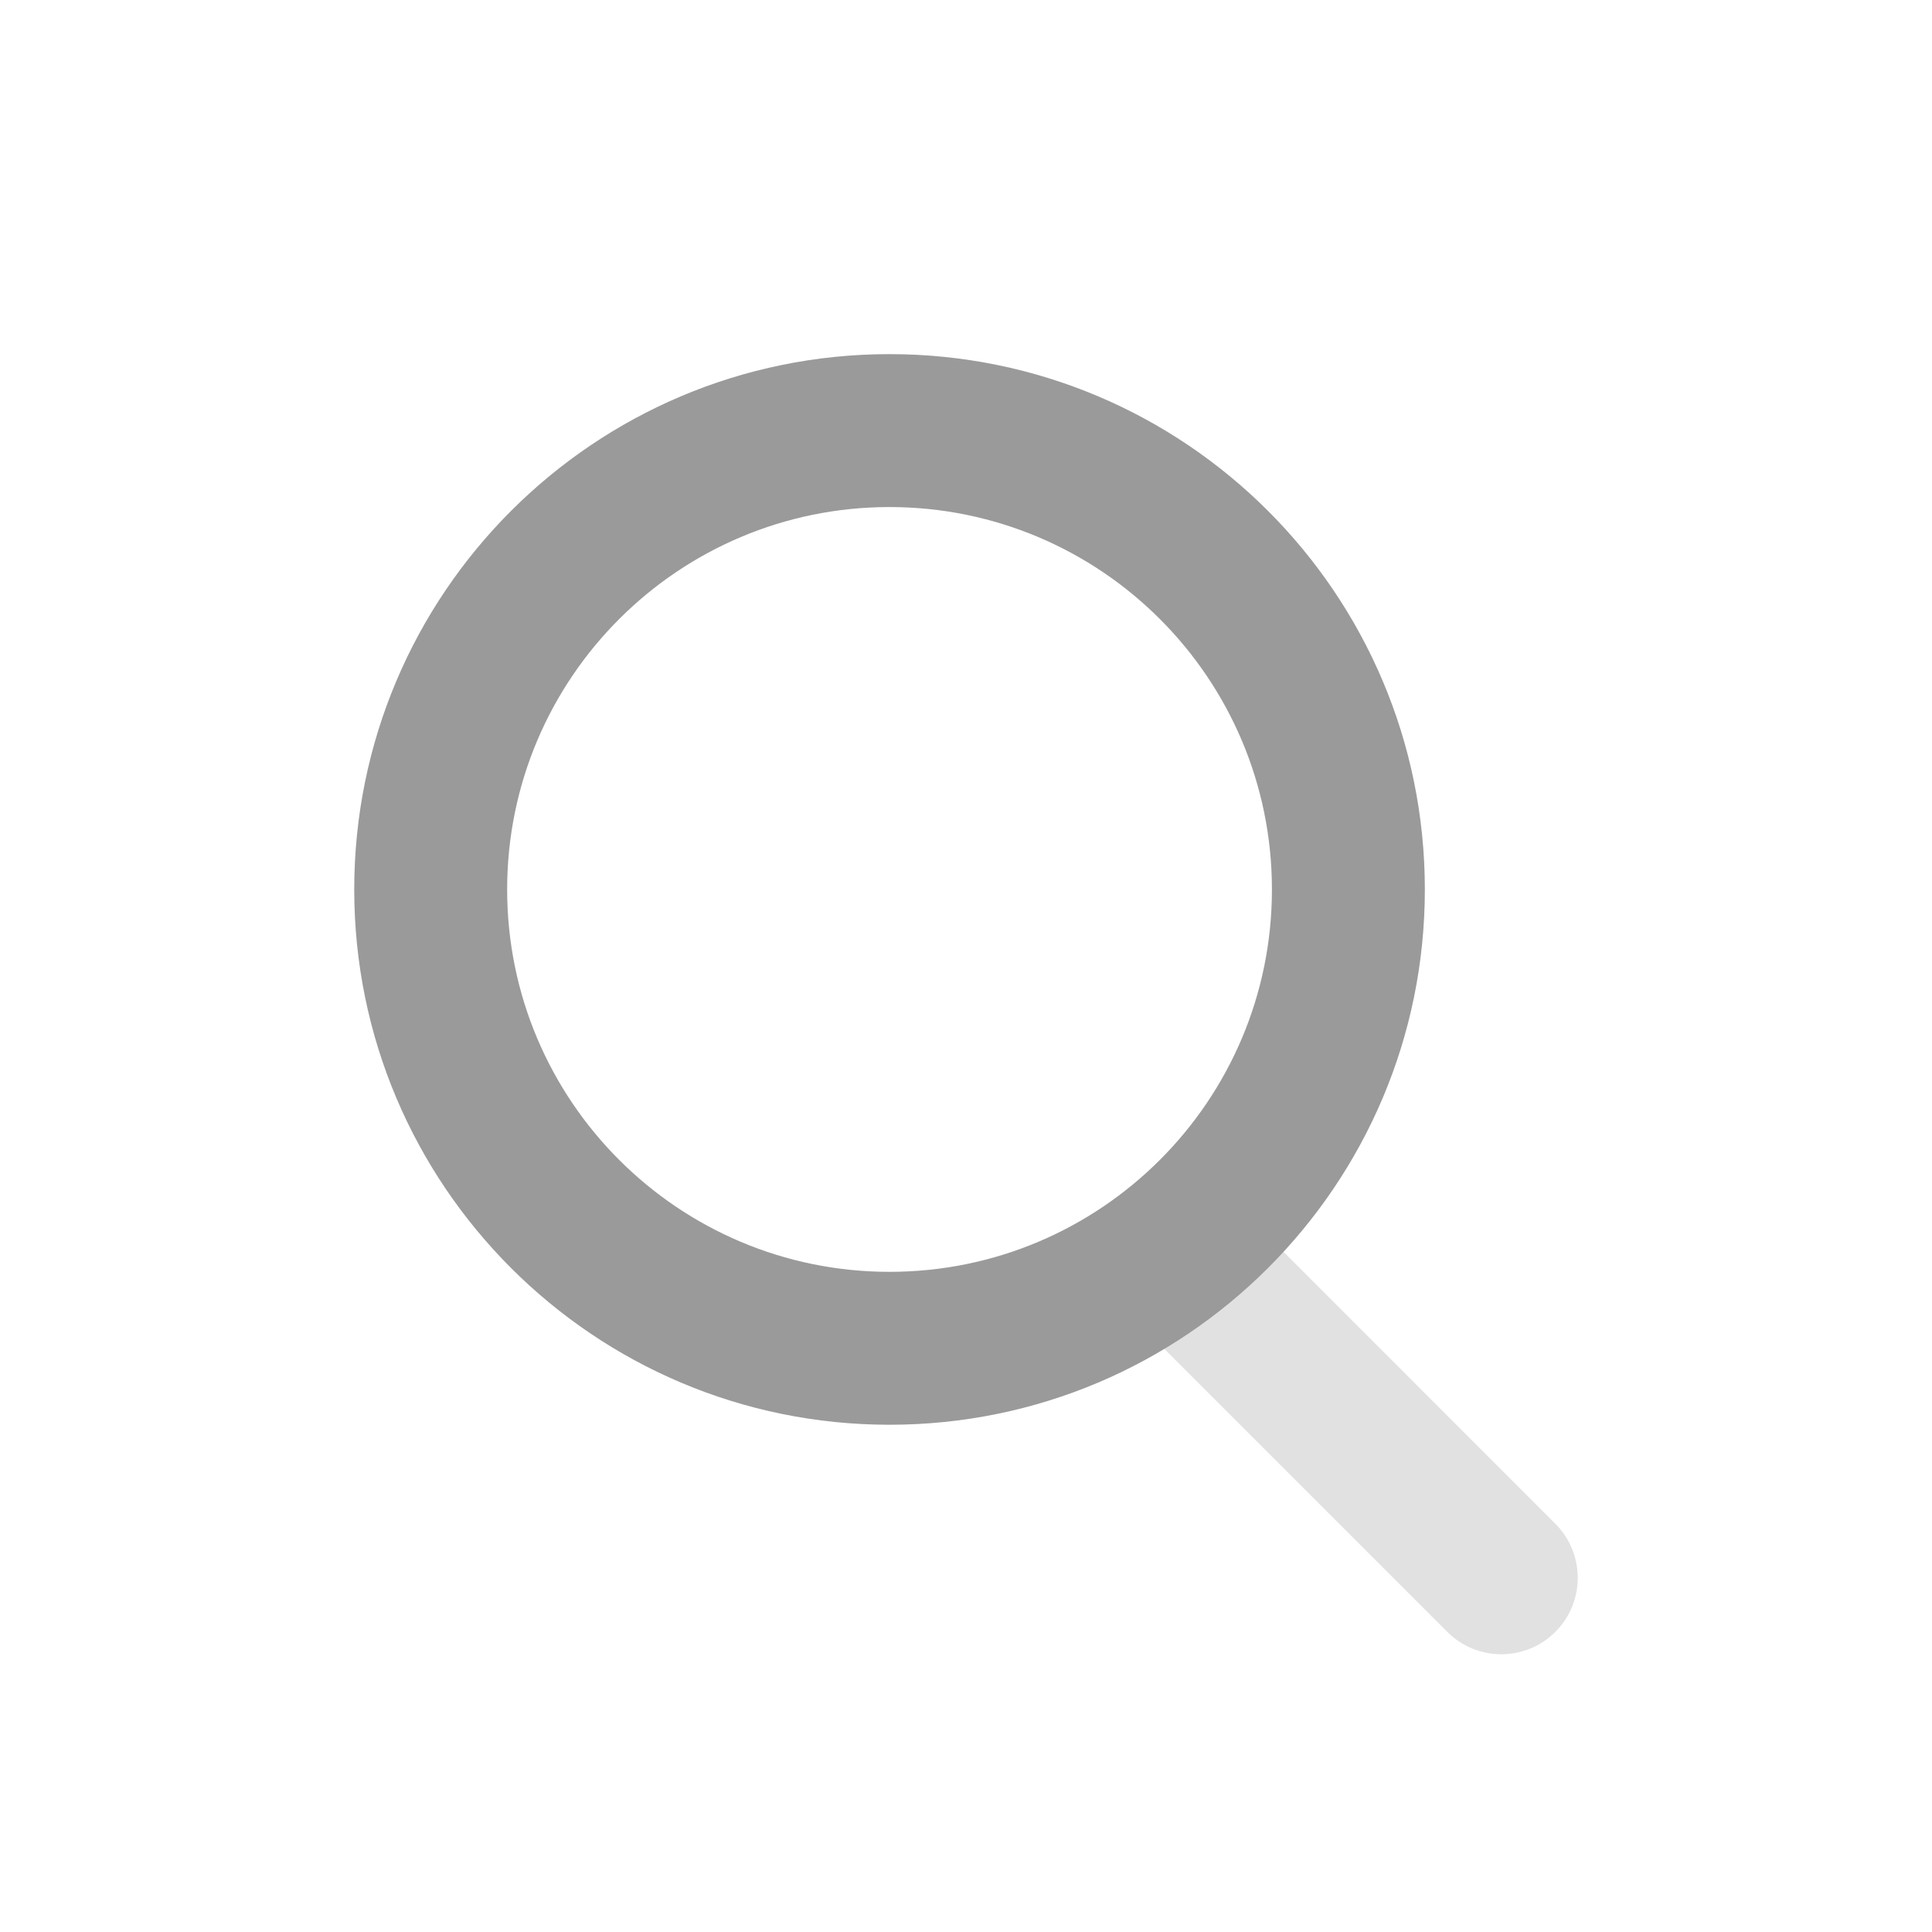
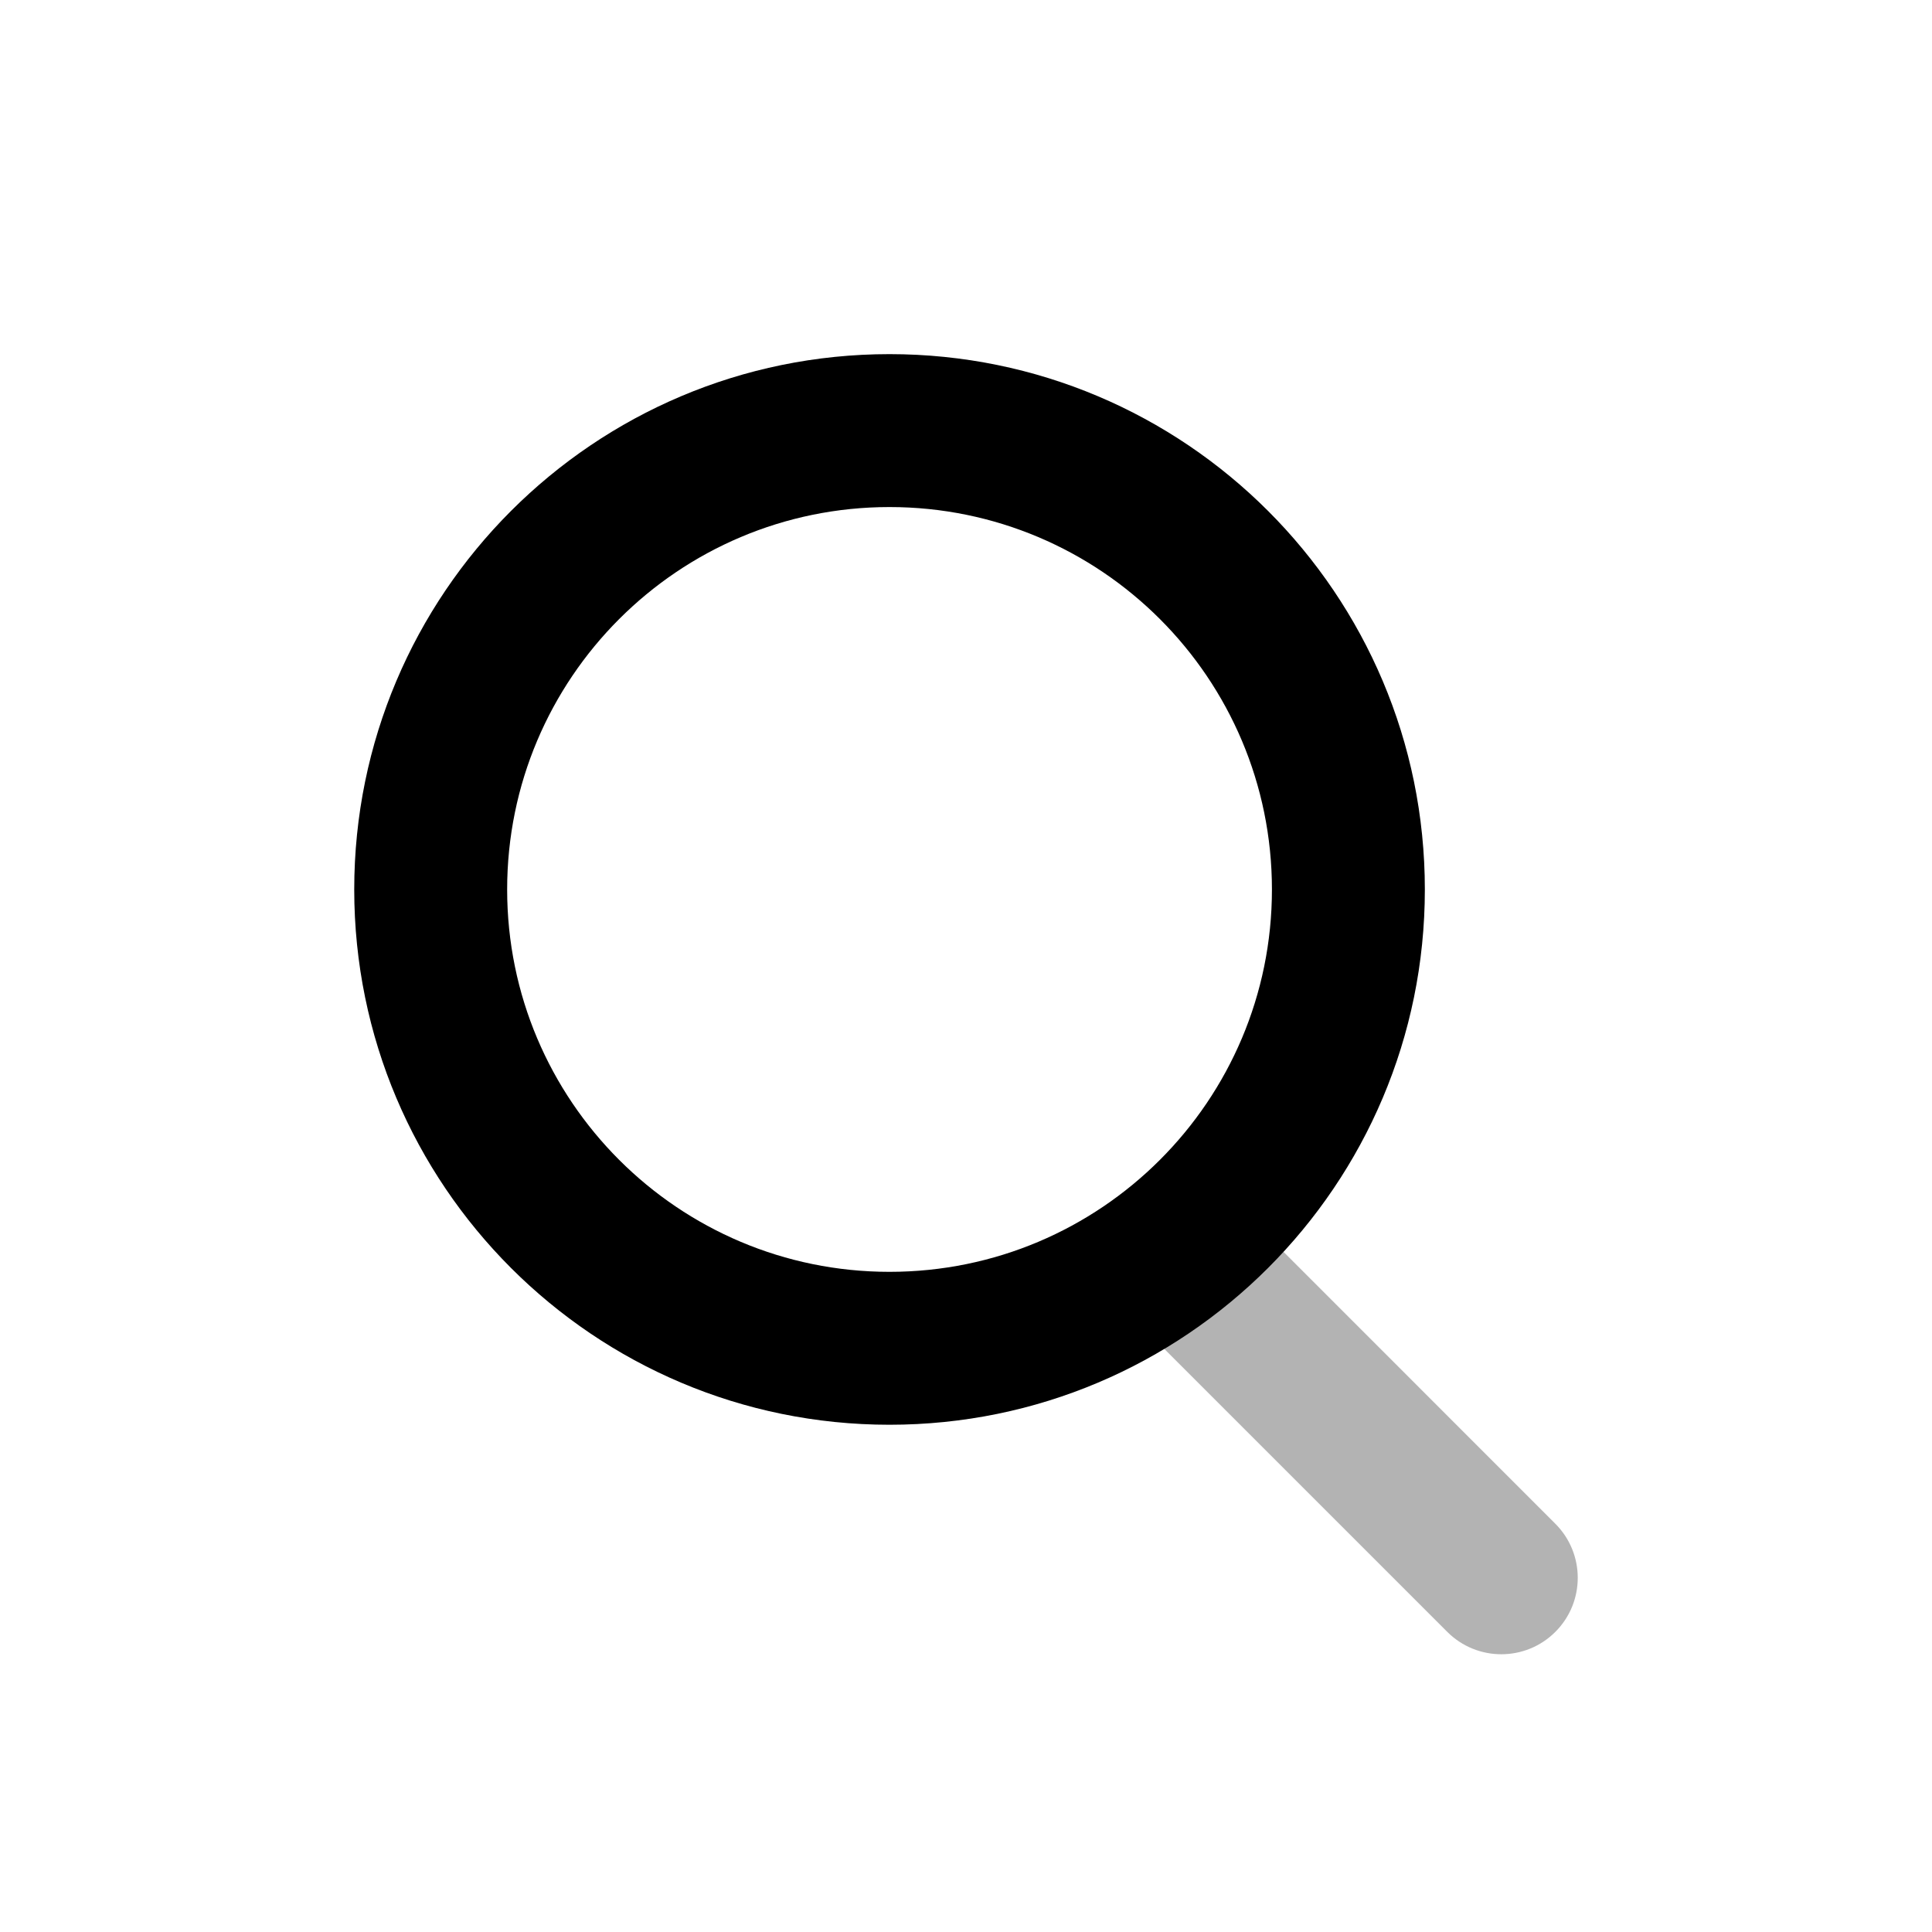
<svg xmlns="http://www.w3.org/2000/svg" width="20" height="20" viewBox="0 0 20 20" fill="none">
-   <path opacity="0.3" d="M11.815 13.726C11.506 13.417 11.506 12.916 11.815 12.607C12.124 12.298 12.626 12.298 12.935 12.607L16.101 15.774C16.41 16.083 16.41 16.584 16.101 16.893C15.792 17.202 15.291 17.202 14.982 16.893L11.815 13.726Z" fill="#9A9A9A" />
-   <path fill-rule="evenodd" clip-rule="evenodd" d="M3.667 9.208C3.667 12.268 6.148 14.749 9.208 14.749C12.269 14.749 14.75 12.268 14.75 9.208C14.75 6.147 12.269 3.666 9.208 3.666C6.148 3.666 3.667 6.147 3.667 9.208ZM13.167 9.208C13.167 11.394 11.395 13.166 9.208 13.166C7.022 13.166 5.25 11.394 5.25 9.208C5.25 7.022 7.022 5.249 9.208 5.249C11.395 5.249 13.167 7.022 13.167 9.208Z" fill="#9A9A9A" />
+   <path opacity="0.3" d="M11.815 13.726C11.506 13.417 11.506 12.916 11.815 12.607C12.124 12.298 12.626 12.298 12.935 12.607L16.101 15.774C16.41 16.083 16.41 16.584 16.101 16.893C15.792 17.202 15.291 17.202 14.982 16.893L11.815 13.726Z" fill="currentColor" />
+   <path fill-rule="evenodd" clip-rule="evenodd" d="M3.667 9.208C3.667 12.268 6.148 14.749 9.208 14.749C12.269 14.749 14.75 12.268 14.75 9.208C14.75 6.147 12.269 3.666 9.208 3.666C6.148 3.666 3.667 6.147 3.667 9.208ZM13.167 9.208C13.167 11.394 11.395 13.166 9.208 13.166C7.022 13.166 5.25 11.394 5.25 9.208C5.25 7.022 7.022 5.249 9.208 5.249C11.395 5.249 13.167 7.022 13.167 9.208Z" fill="currentColor" />
</svg>
